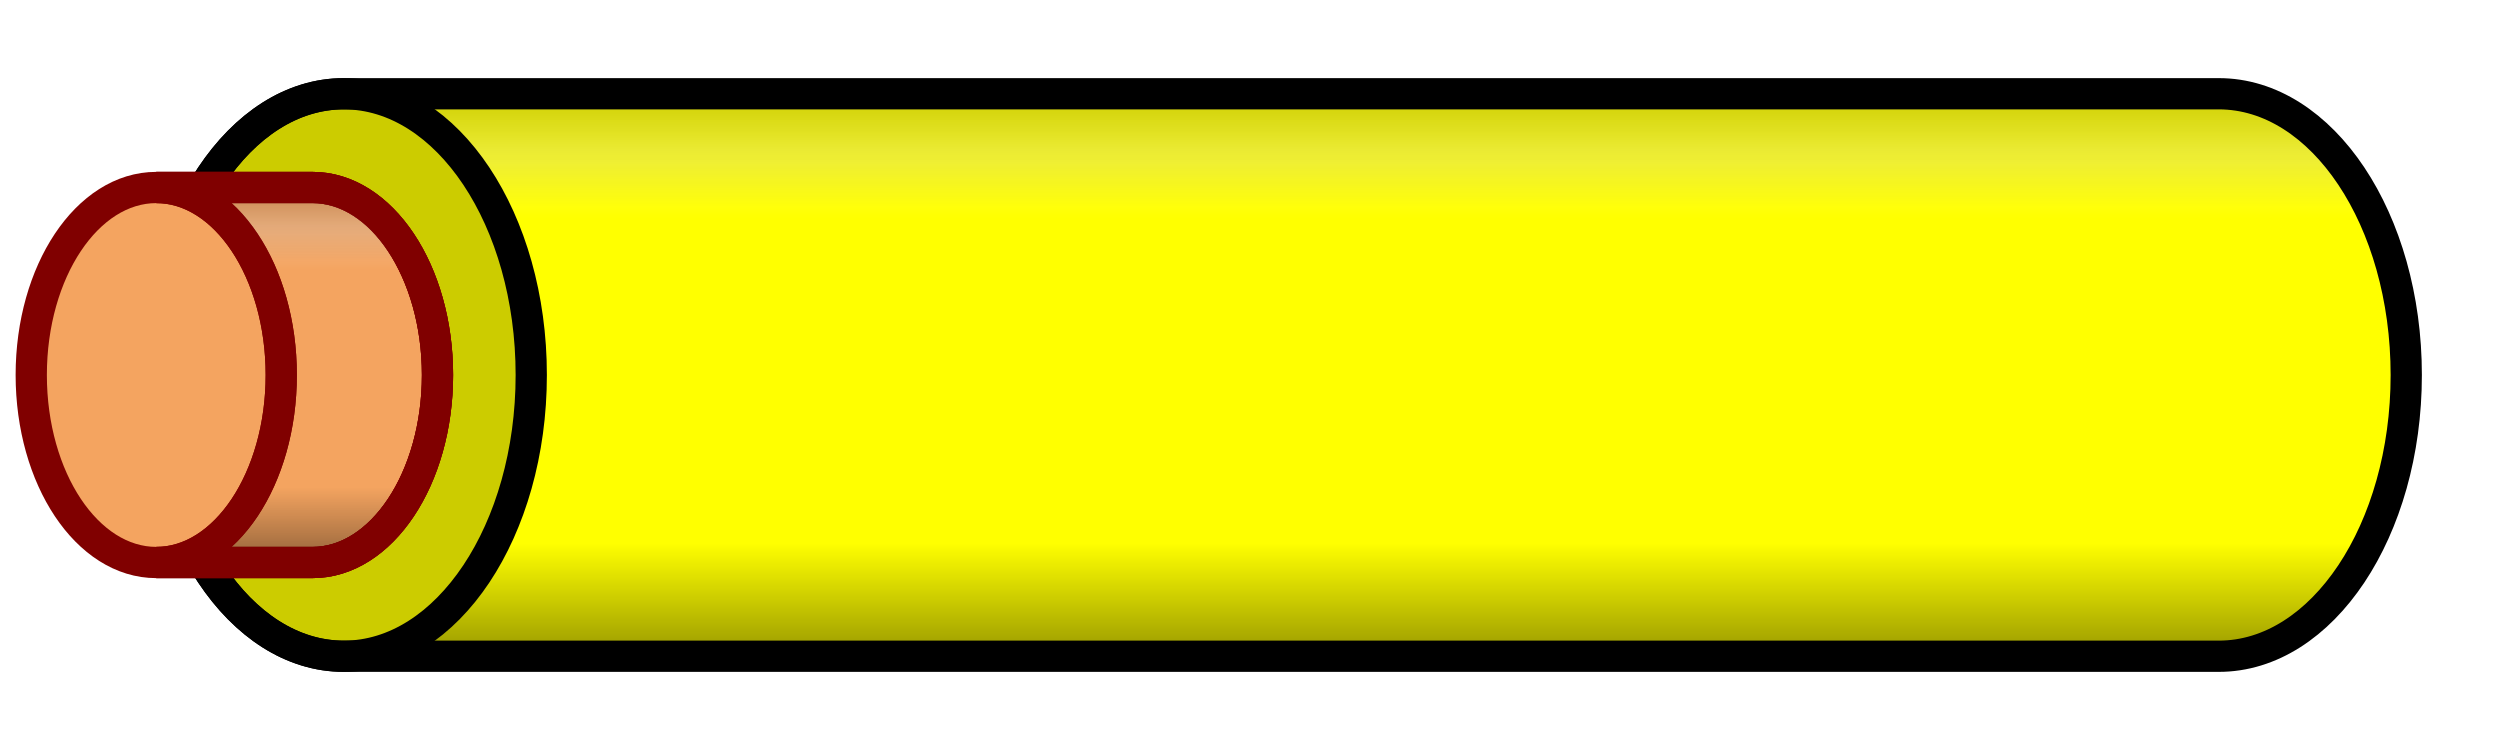
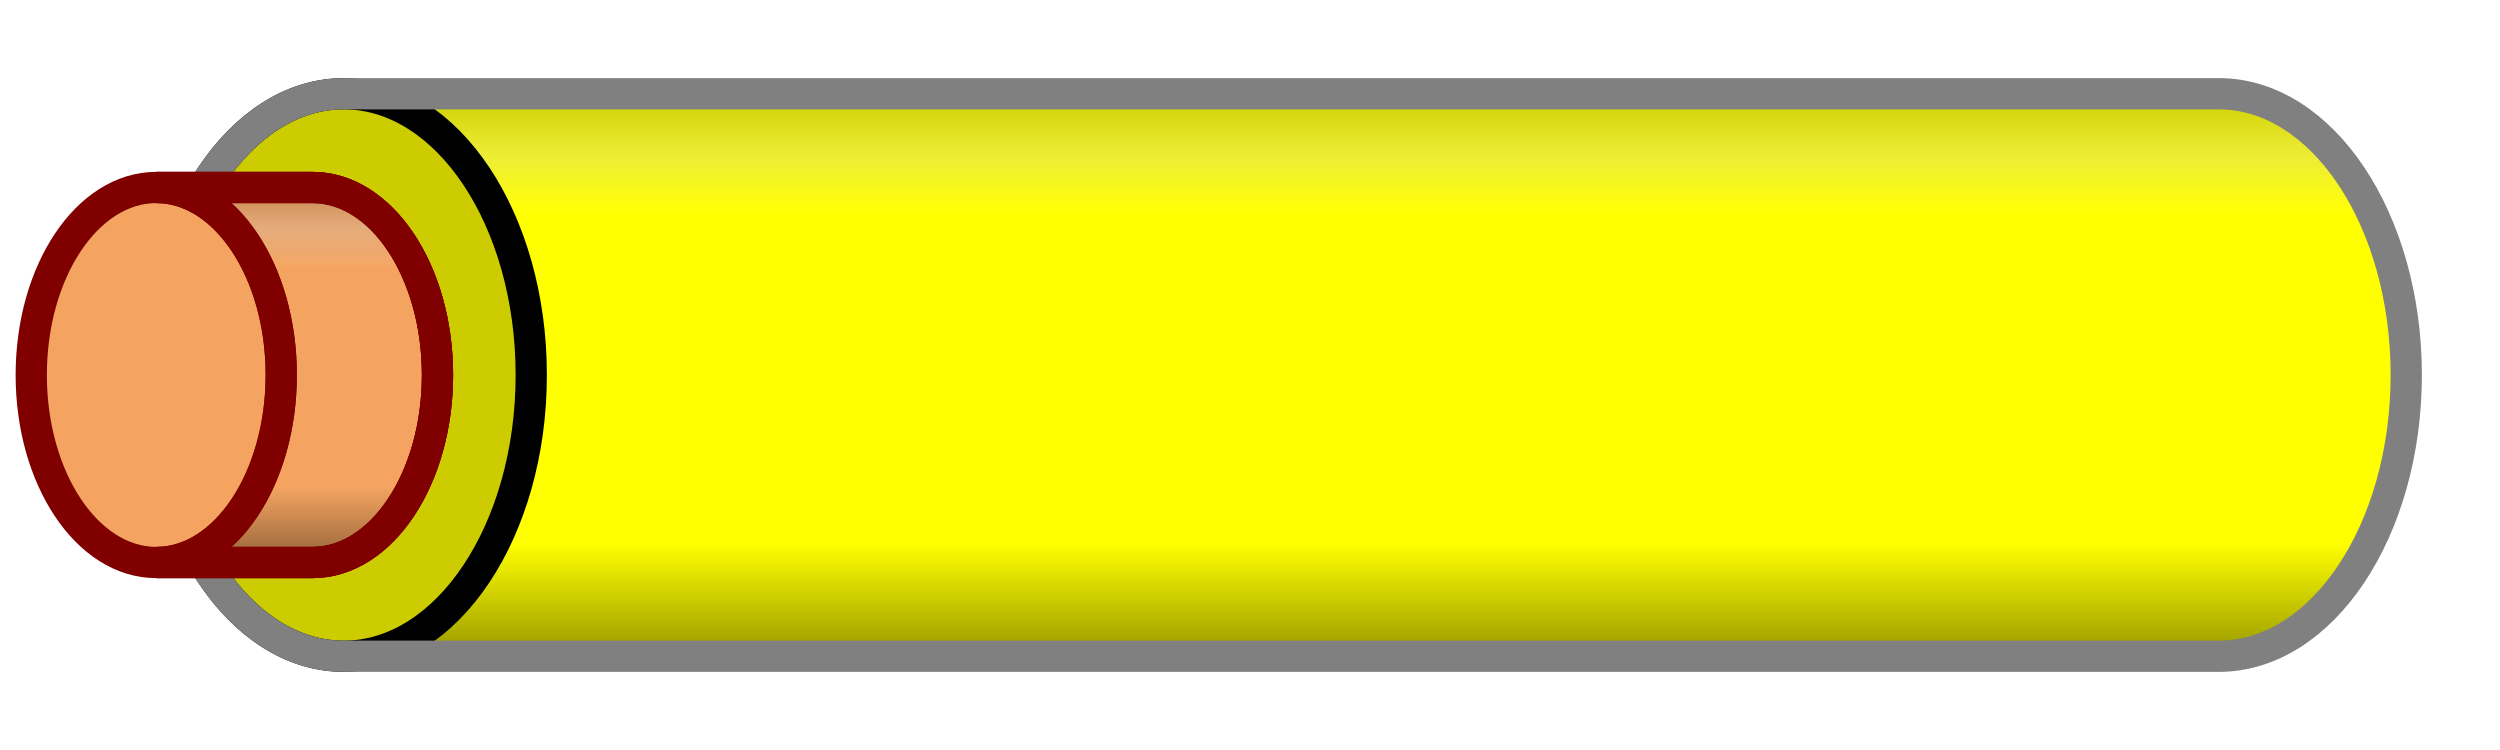
<svg xmlns="http://www.w3.org/2000/svg" version="1.1" viewBox="-11 -12 80 24" width="1000" height="300">
  <defs>
    <clipPath id="shape">
      <path d="M0,9 l 60,0 a 6,9,0 0,0 0,-18 l -60,0 a 6,9,0 0,1 0,18" />
    </clipPath>
    <linearGradient id="shine" x1="0" y1="0" x2="0" y2="1">
      <stop offset="0" stop-color="white" stop-opacity="0" />
      <stop offset=".1" stop-color="white" stop-opacity="0.2" />
      <stop offset=".12" stop-color="white" stop-opacity="0.2" />
      <stop offset=".22" stop-color="white" stop-opacity="0" />
      <stop offset="1" stop-color="black" stop-opacity="0" />
    </linearGradient>
    <linearGradient id="shadow" x1="0" y1="0" x2="0" y2="1">
      <stop offset="0" stop-color="black" stop-opacity=".2" />
      <stop offset=".2" stop-color="black" stop-opacity="0" />
      <stop offset=".8" stop-color="black" stop-opacity="0" />
      <stop offset="1" stop-color="black" stop-opacity=".4" />
    </linearGradient>
  </defs>
  <path d="M0,9 l 60,0 a 6,9,0 0,0 0,-18 l -60,0 a 6,9,0 0,0 0,18" fill="yellow" />
  <line x1="0" y1="0" x2="70" y2="0" clip-path="url(#shape)" stroke-width="5" stroke="yellow" />
  <rect x="-5" y="-9" width="80" height="18" fill="url(#shadow)" clip-path="url(#shape)" />
  <rect x="-5" y="-9" width="80" height="18" fill="url(#shine)" clip-path="url(#shape)" />
  <ellipse rx="6" ry="9" fill-opacity=".2" cx="0" cy="0" stroke="black" stroke-width="1" />
-   <path d="M0,9 l 60,0 a 6,9,0 0,0 0,-18 l -60,0 a 6,9,0 0,0 0,18" stroke="black" stroke-width="1" fill="none" />
+   <path d="M0,9 l 60,0 a 6,9,0 0,0 0,-18 l -60,0 a 6,9,0 0,0 0,18" stroke="gray" stroke-width="1" fill="none" />
  <path d="M-6,6 l 5,0 a 4,6,0 0,0 0,-12 l -5,0 a 4,6,0 0,0 0,12" stroke="maroon" stroke-width="1" fill="sandybrown" />
  <path d="M-6,6 l 5,0 a 4,6,0 0,0 0,-12 l -5,0 a 4,6,0 0,1 0,12" fill="url(#shadow)" stroke="maroon" stroke-width="1" />
  <path d="M-6,6 l 5,0 a 4,6,0 0,0 0,-12 l -5,0 a 4,6,0 0,1 0,12" fill="url(#shine)" stroke="maroon" stroke-width="1" />
</svg>
